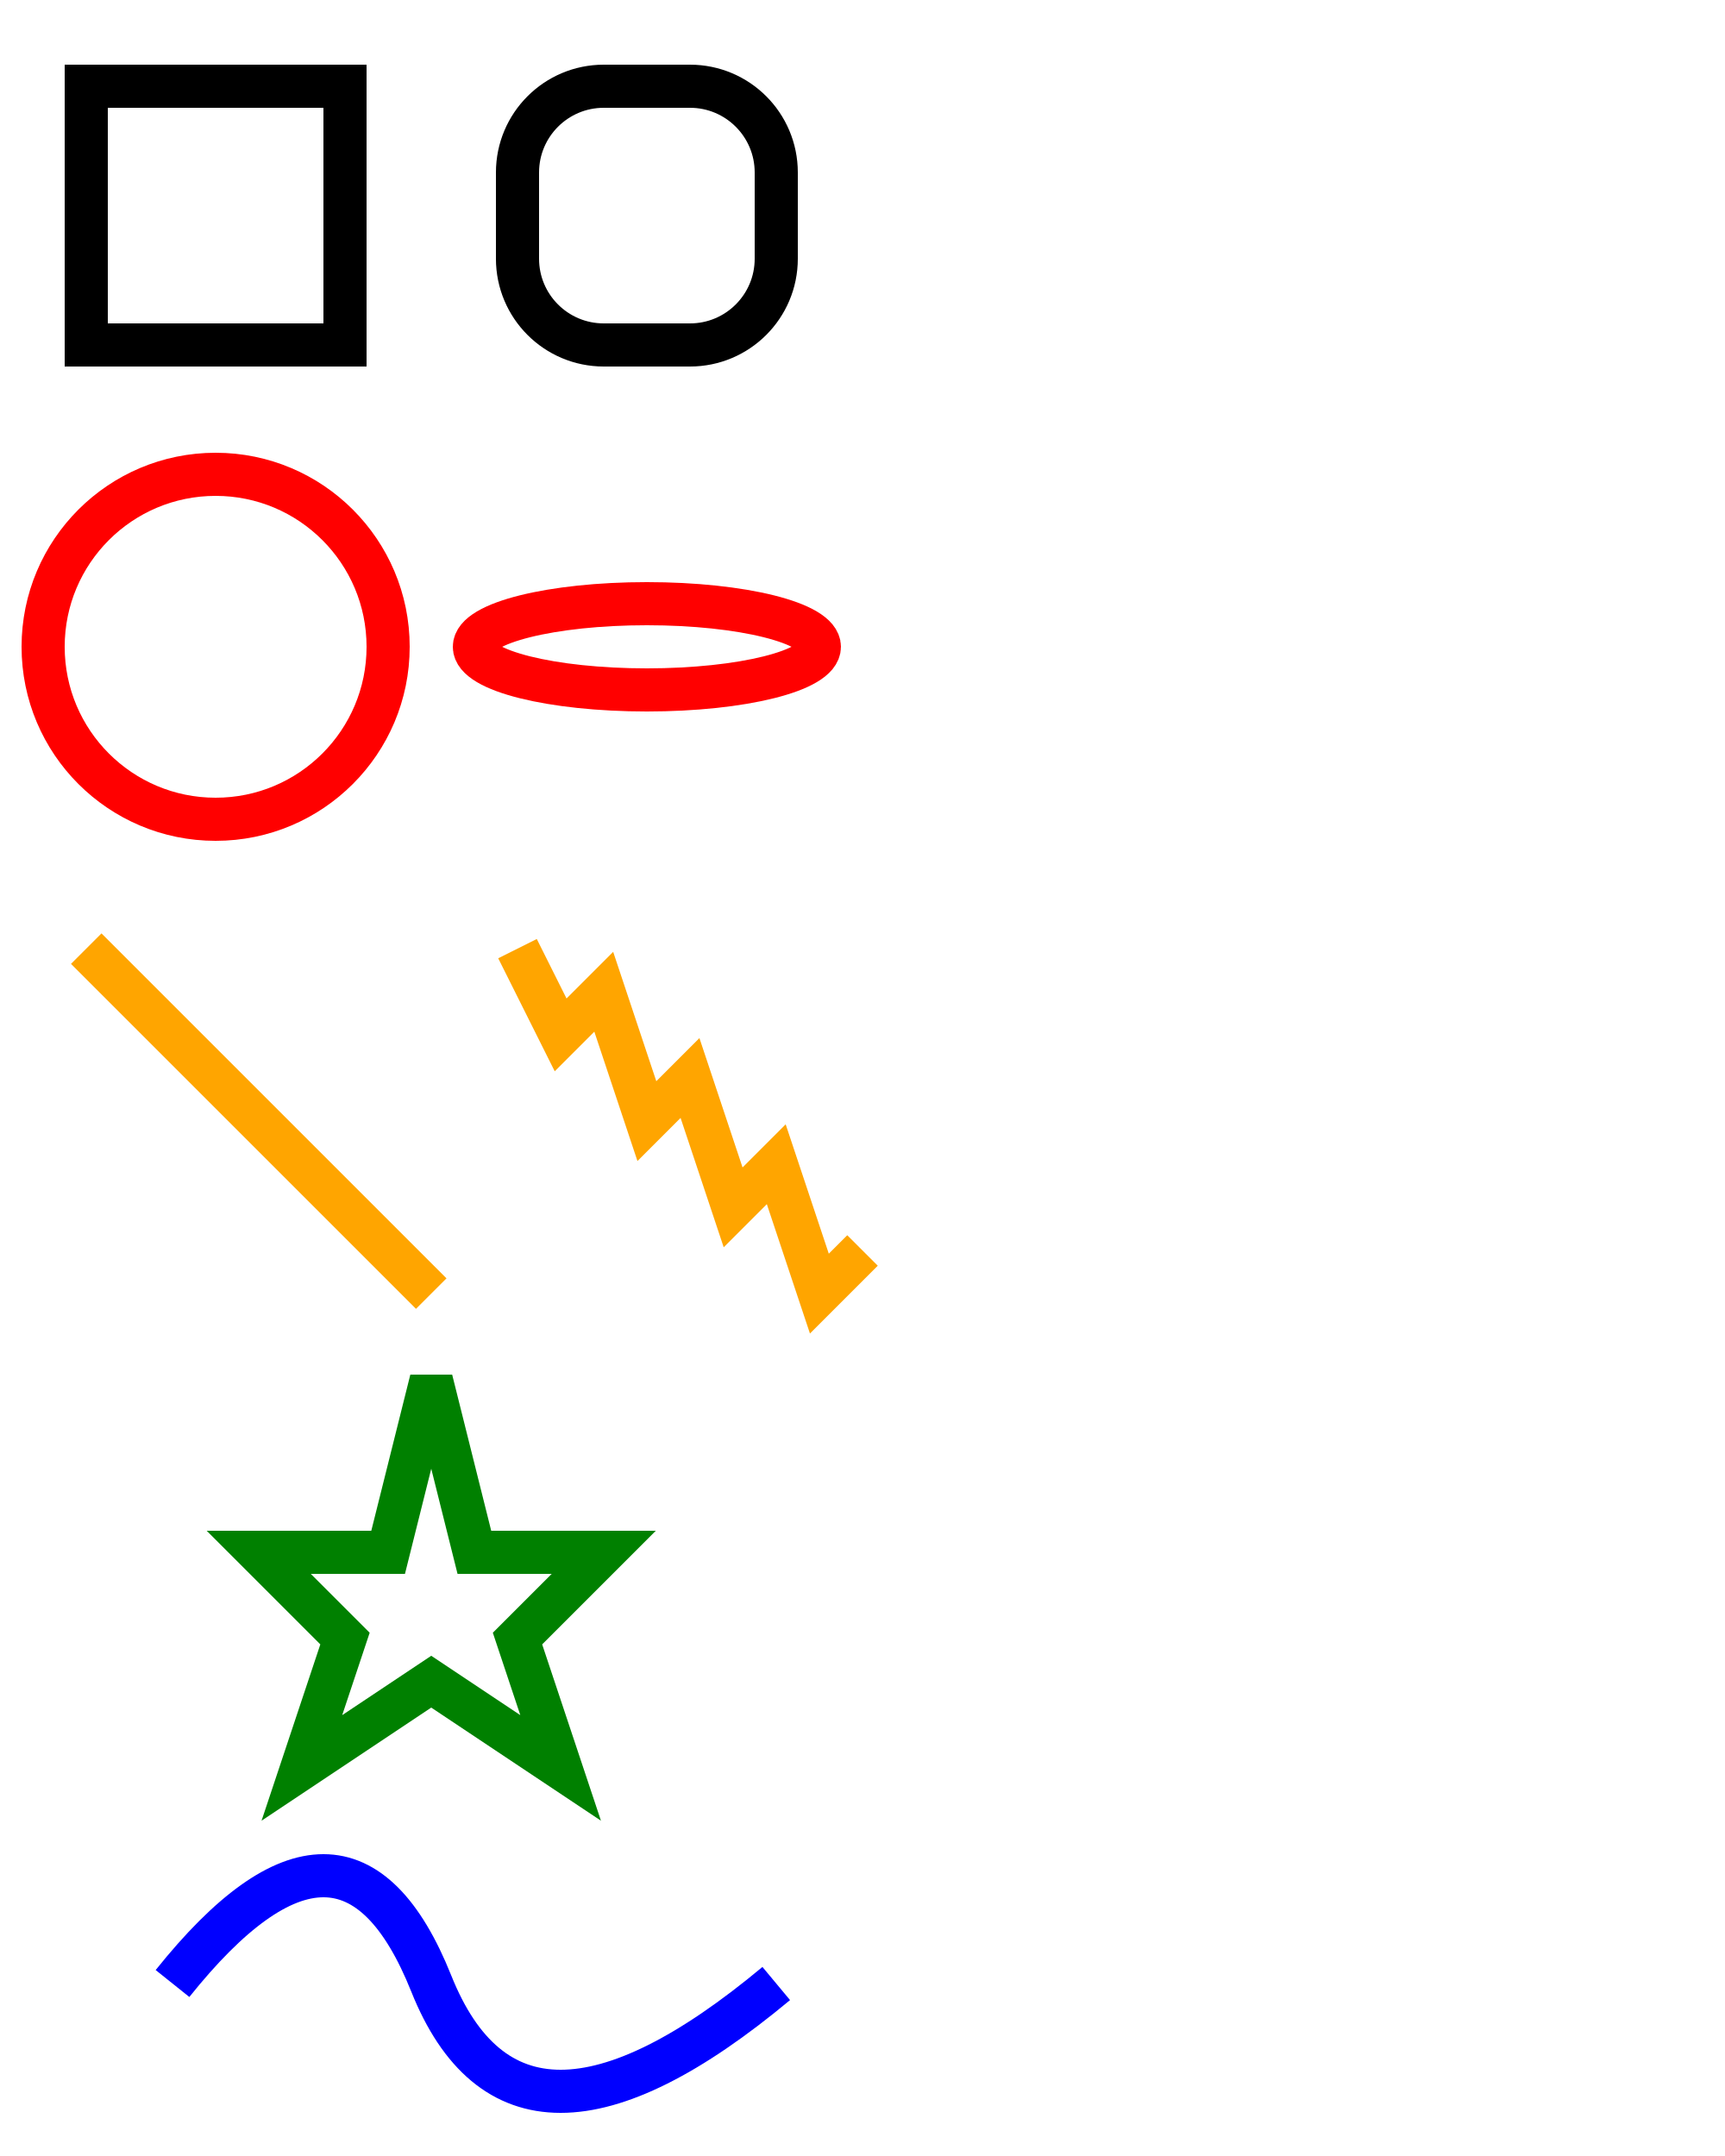
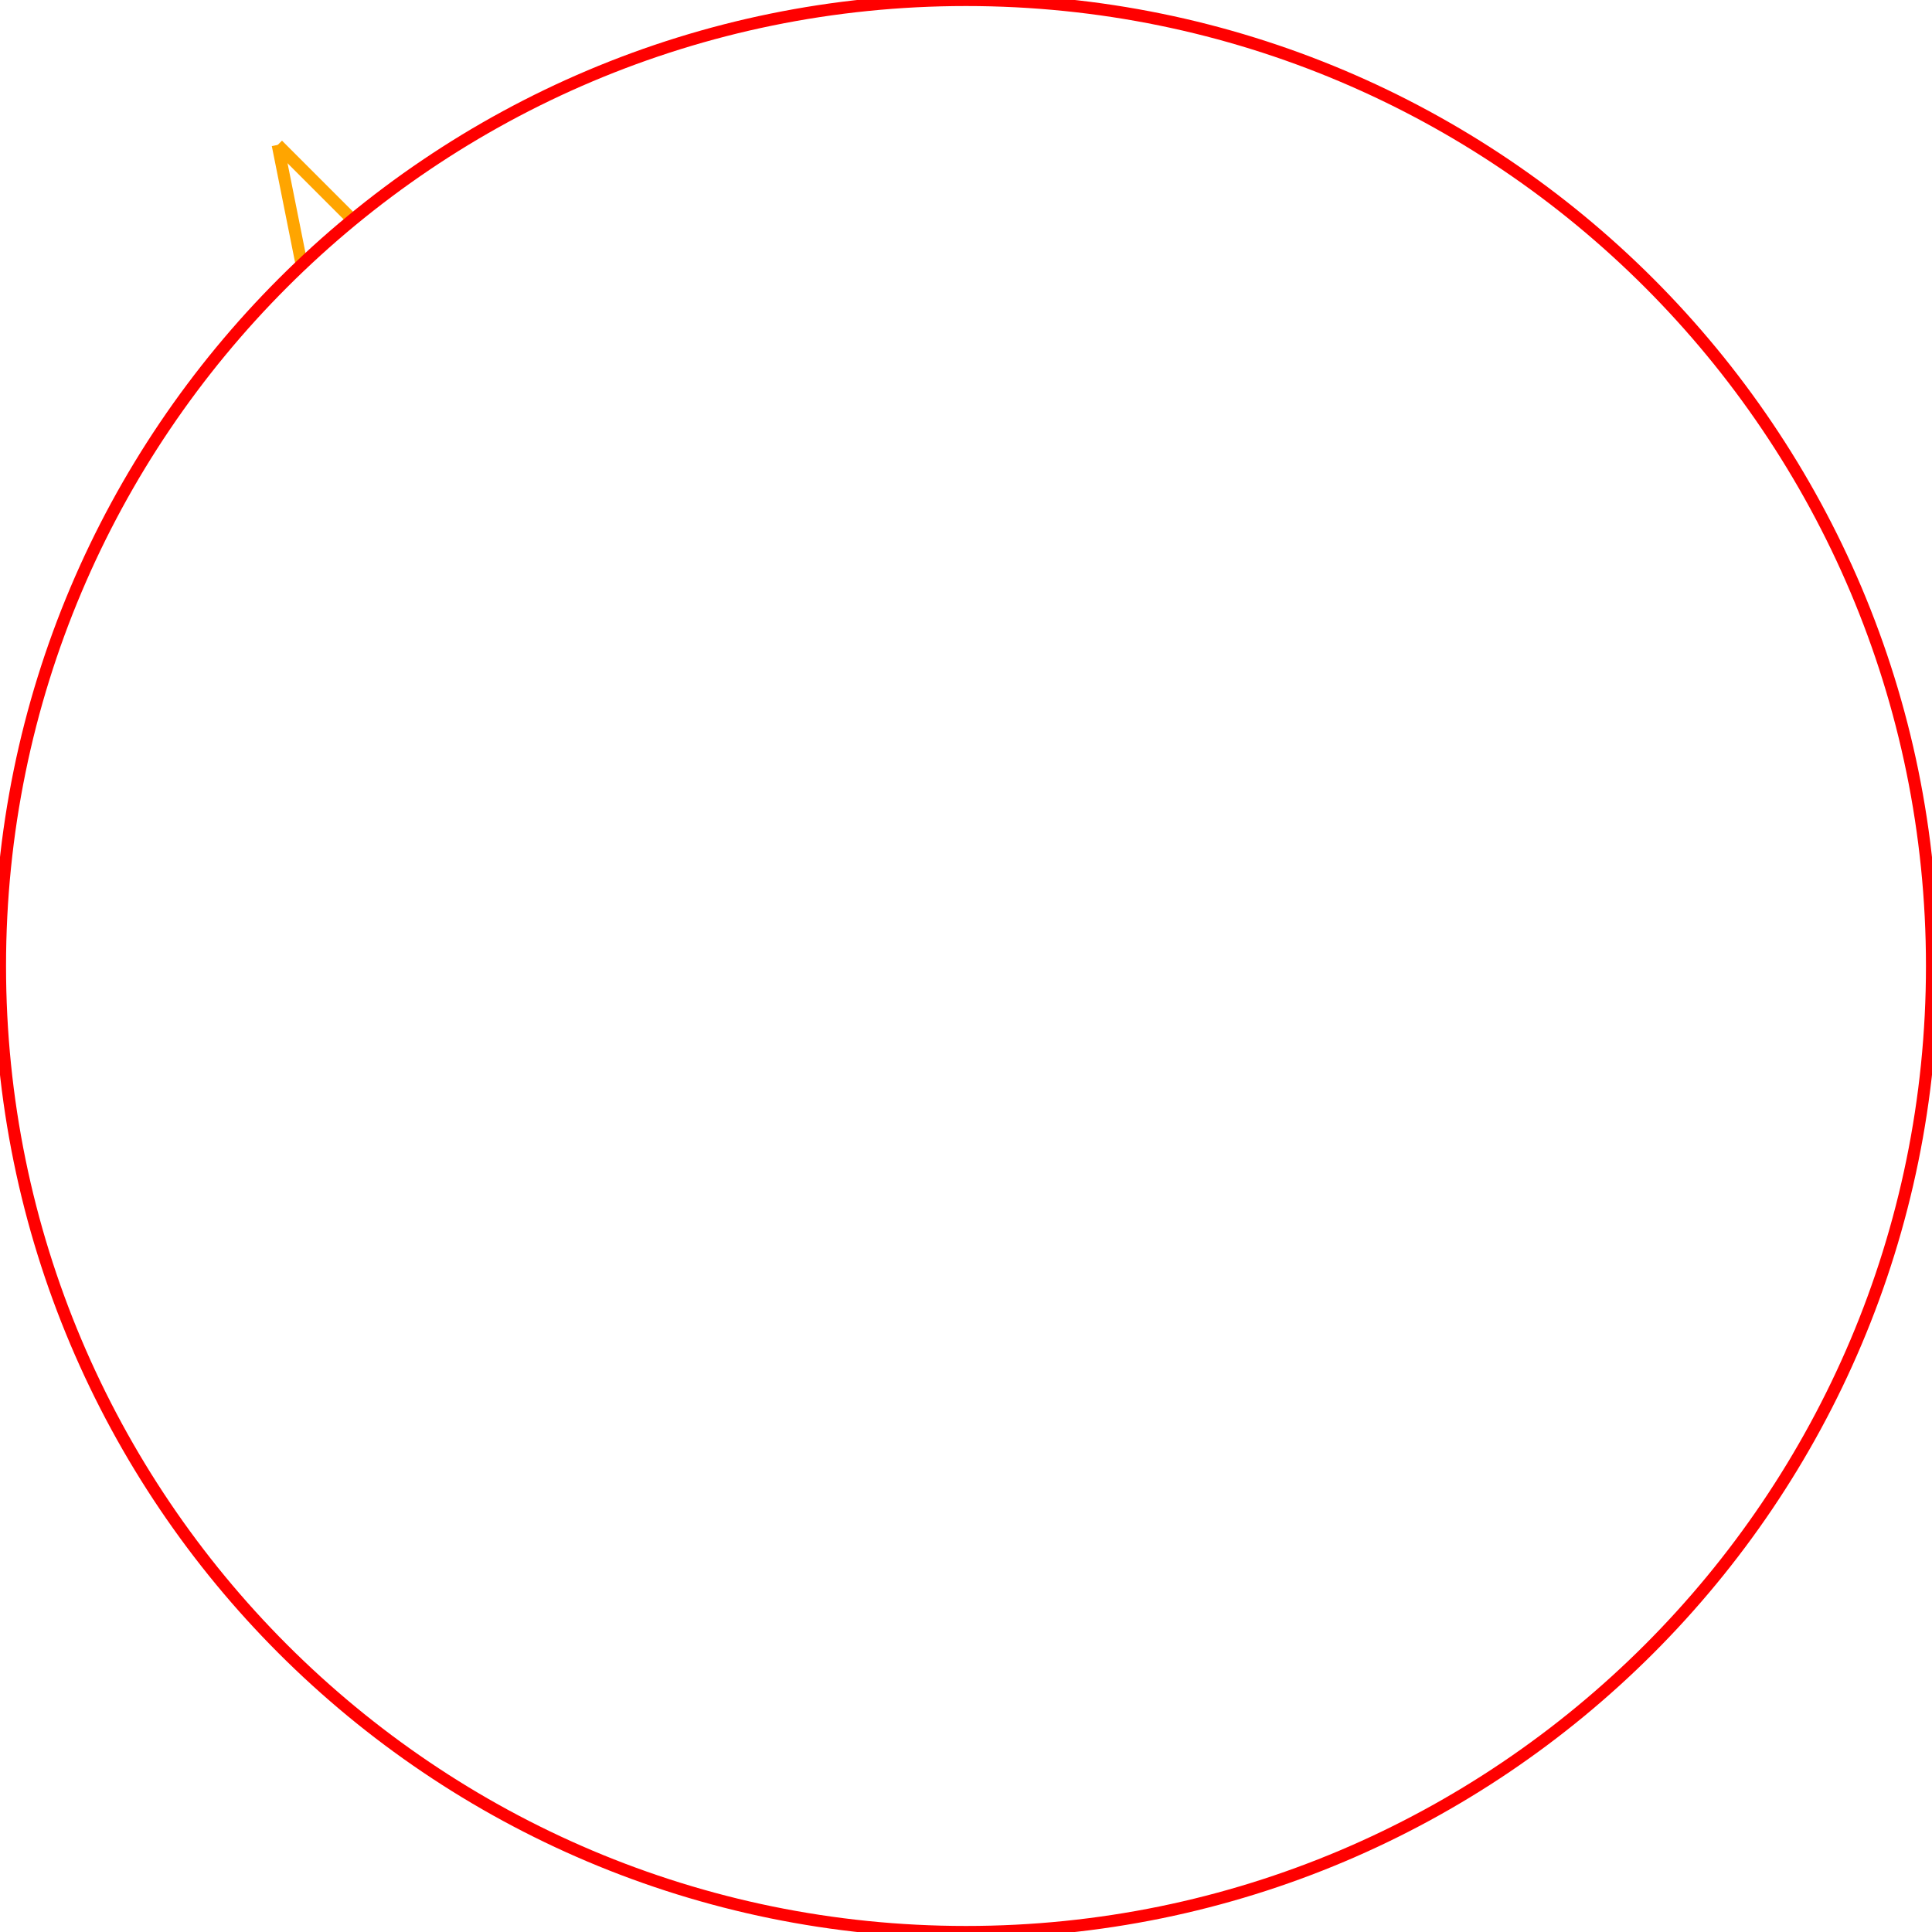
- <svg xmlns="http://www.w3.org/2000/svg" width="200" height="250" version="1.1">
-   <rect x="10" y="10" width="30" height="30" stroke="black" fill="transparent" stroke-width="5" />
-   <rect x="60" y="10" rx="10" ry="10" width="30" height="30" stroke="black" fill="transparent" stroke-width="5" />
-   <circle cx="25" cy="75" r="20" stroke="red" fill="transparent" stroke-width="5" />
-   <ellipse cx="75" cy="75" rx="20" ry="5" stroke="red" fill="transparent" stroke-width="5" />
-   <line x1="10" x2="50" y1="110" y2="150" stroke="orange" stroke-width="5" />
-   <polyline points="60 110 65 120 70 115 75 130 80 125 85 140 90 135 95 150 100 145" stroke="orange" fill="transparent" stroke-width="5" />
-   <polygon points="50 160 55 180 70 180 60 190 65 205 50 195 35 205 40 190 30 180 45 180" stroke="green" fill="transparent" stroke-width="5" />
-   <path d="M20,230 Q40,205 50,230 T90,230" fill="none" stroke="blue" stroke-width="5" />
+ <svg xmlns="http://www.w3.org/2000/svg" width="800" height="800" version="1.1">
+   <line x1="125" y1="110" x2="115" y2="60" stroke="orange" stroke-width="5" />
+   <line x1="145" y1="90" x2="115" y2="60" stroke="orange" stroke-width="5" />
+   <circle cx="400" cy="400" r="400" stroke="red" fill="transparent" stroke-width="5" />
</svg>
